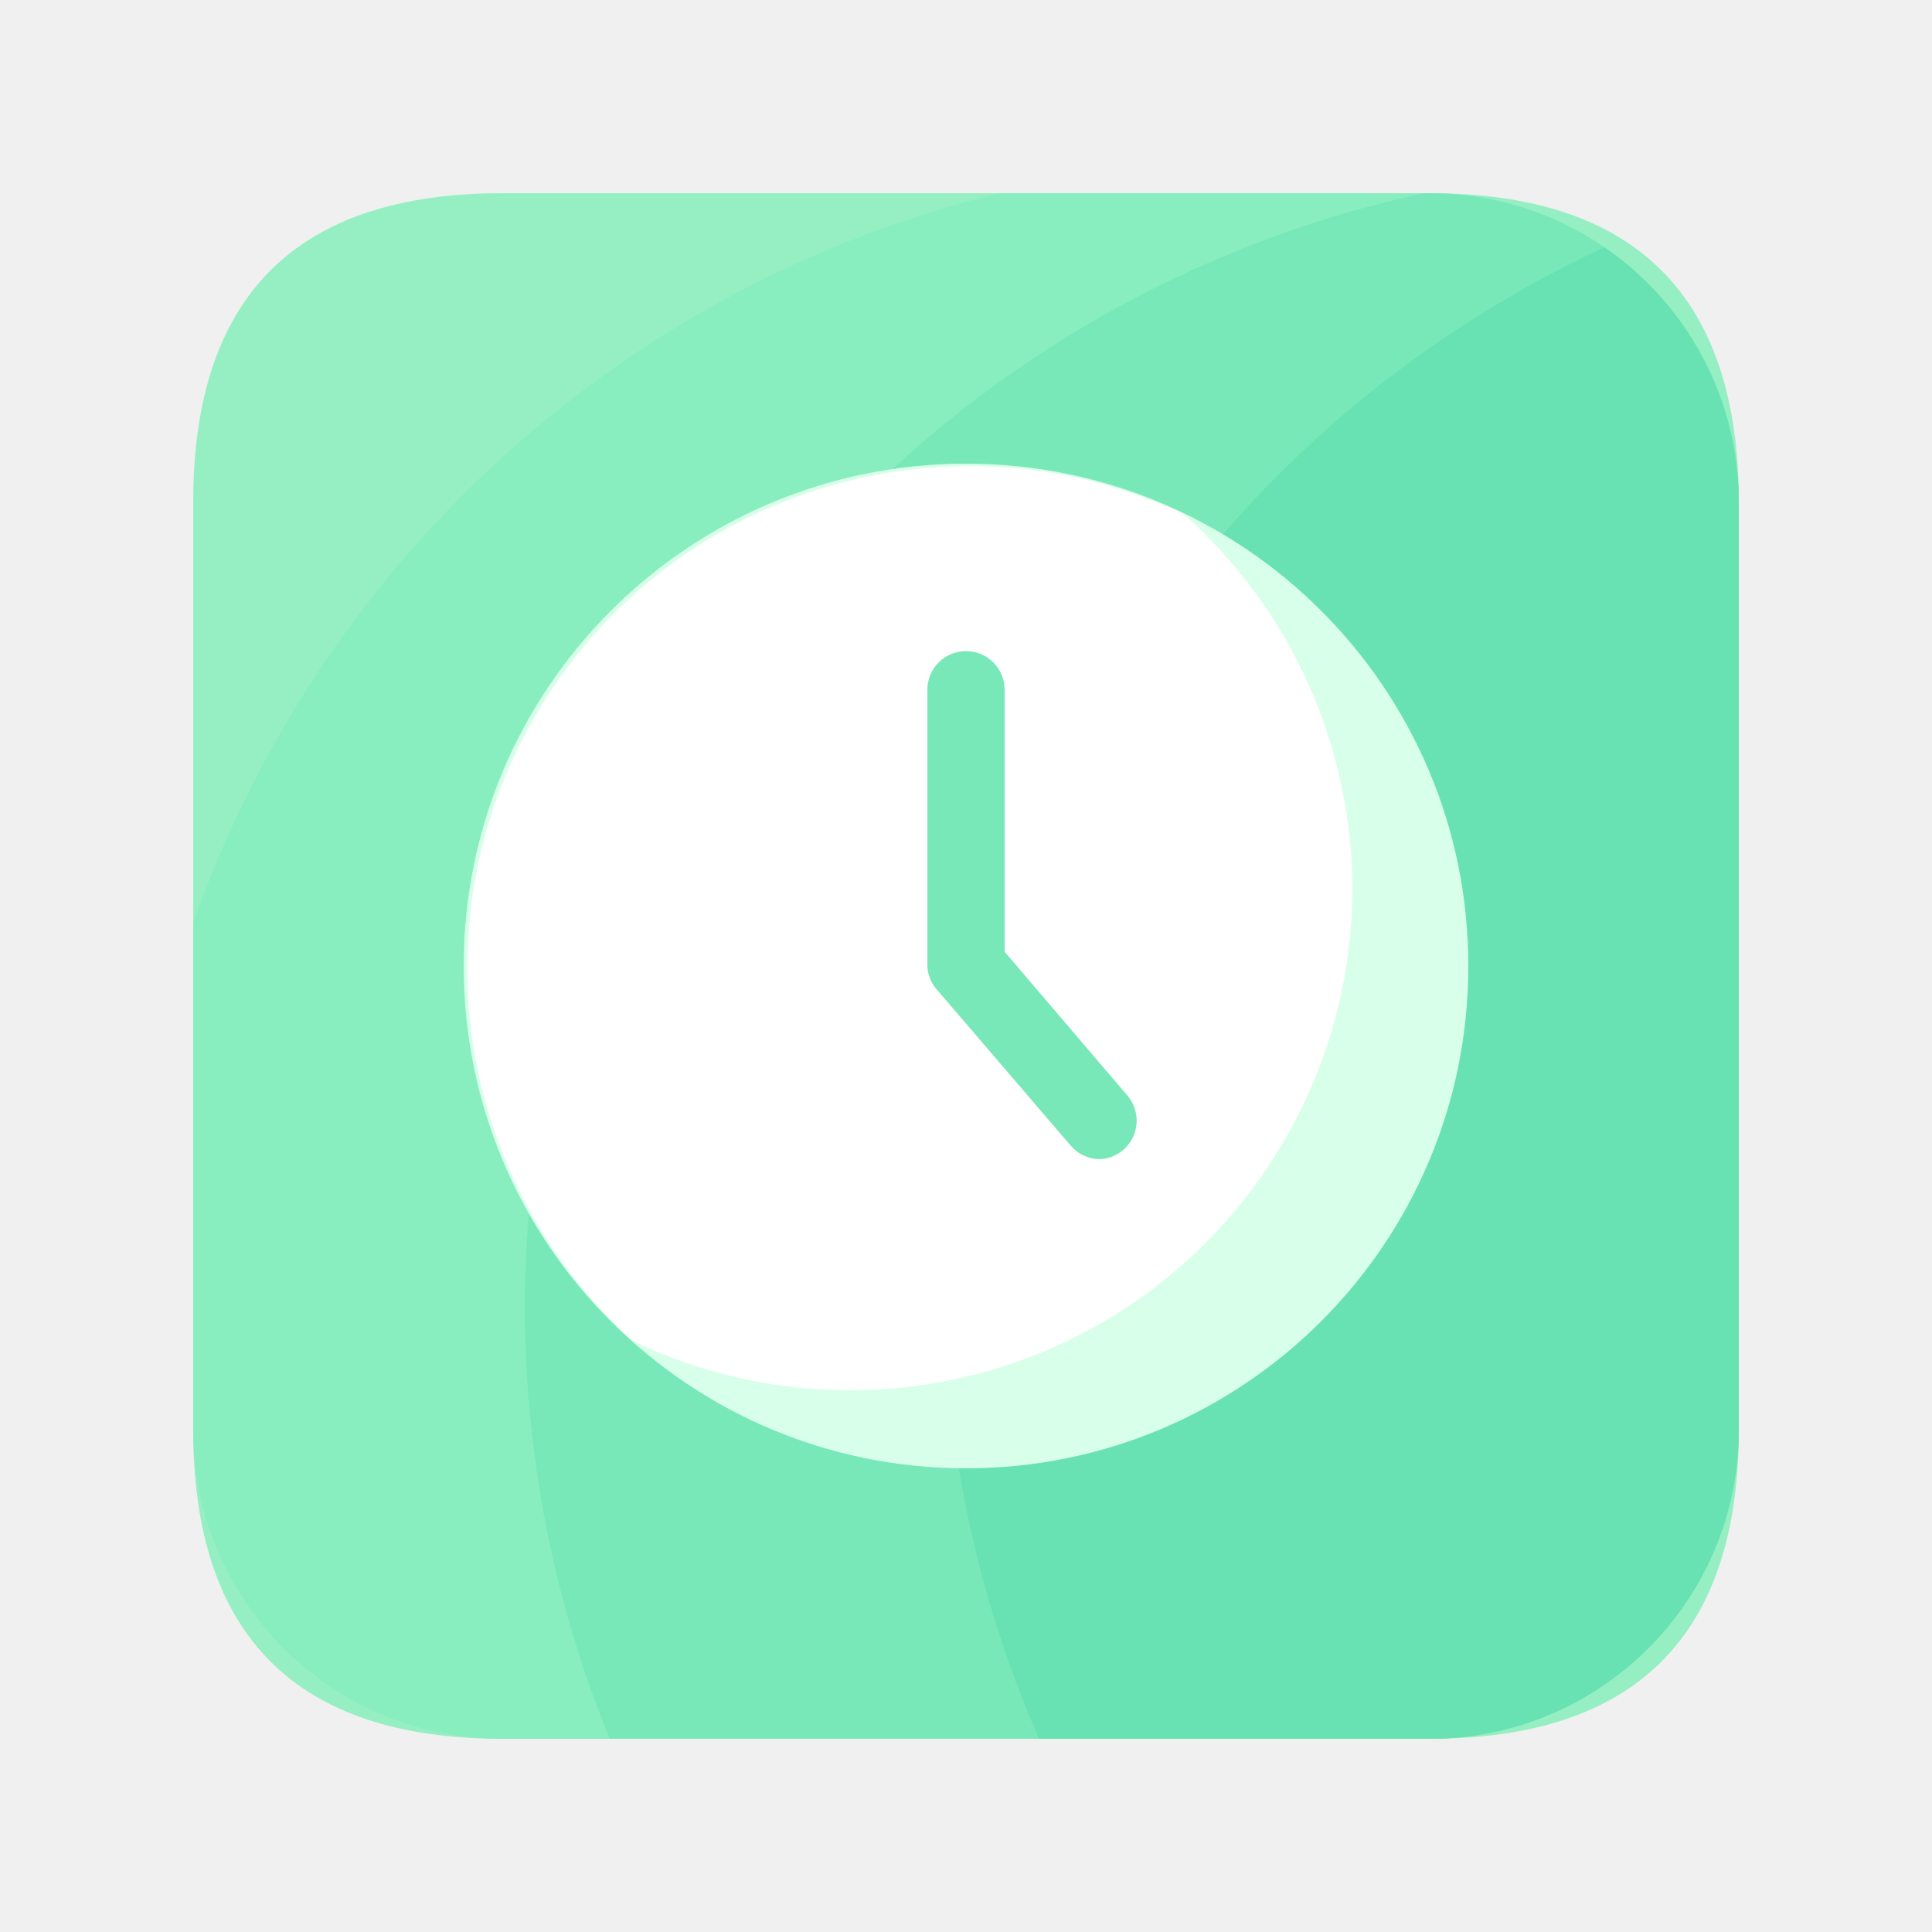
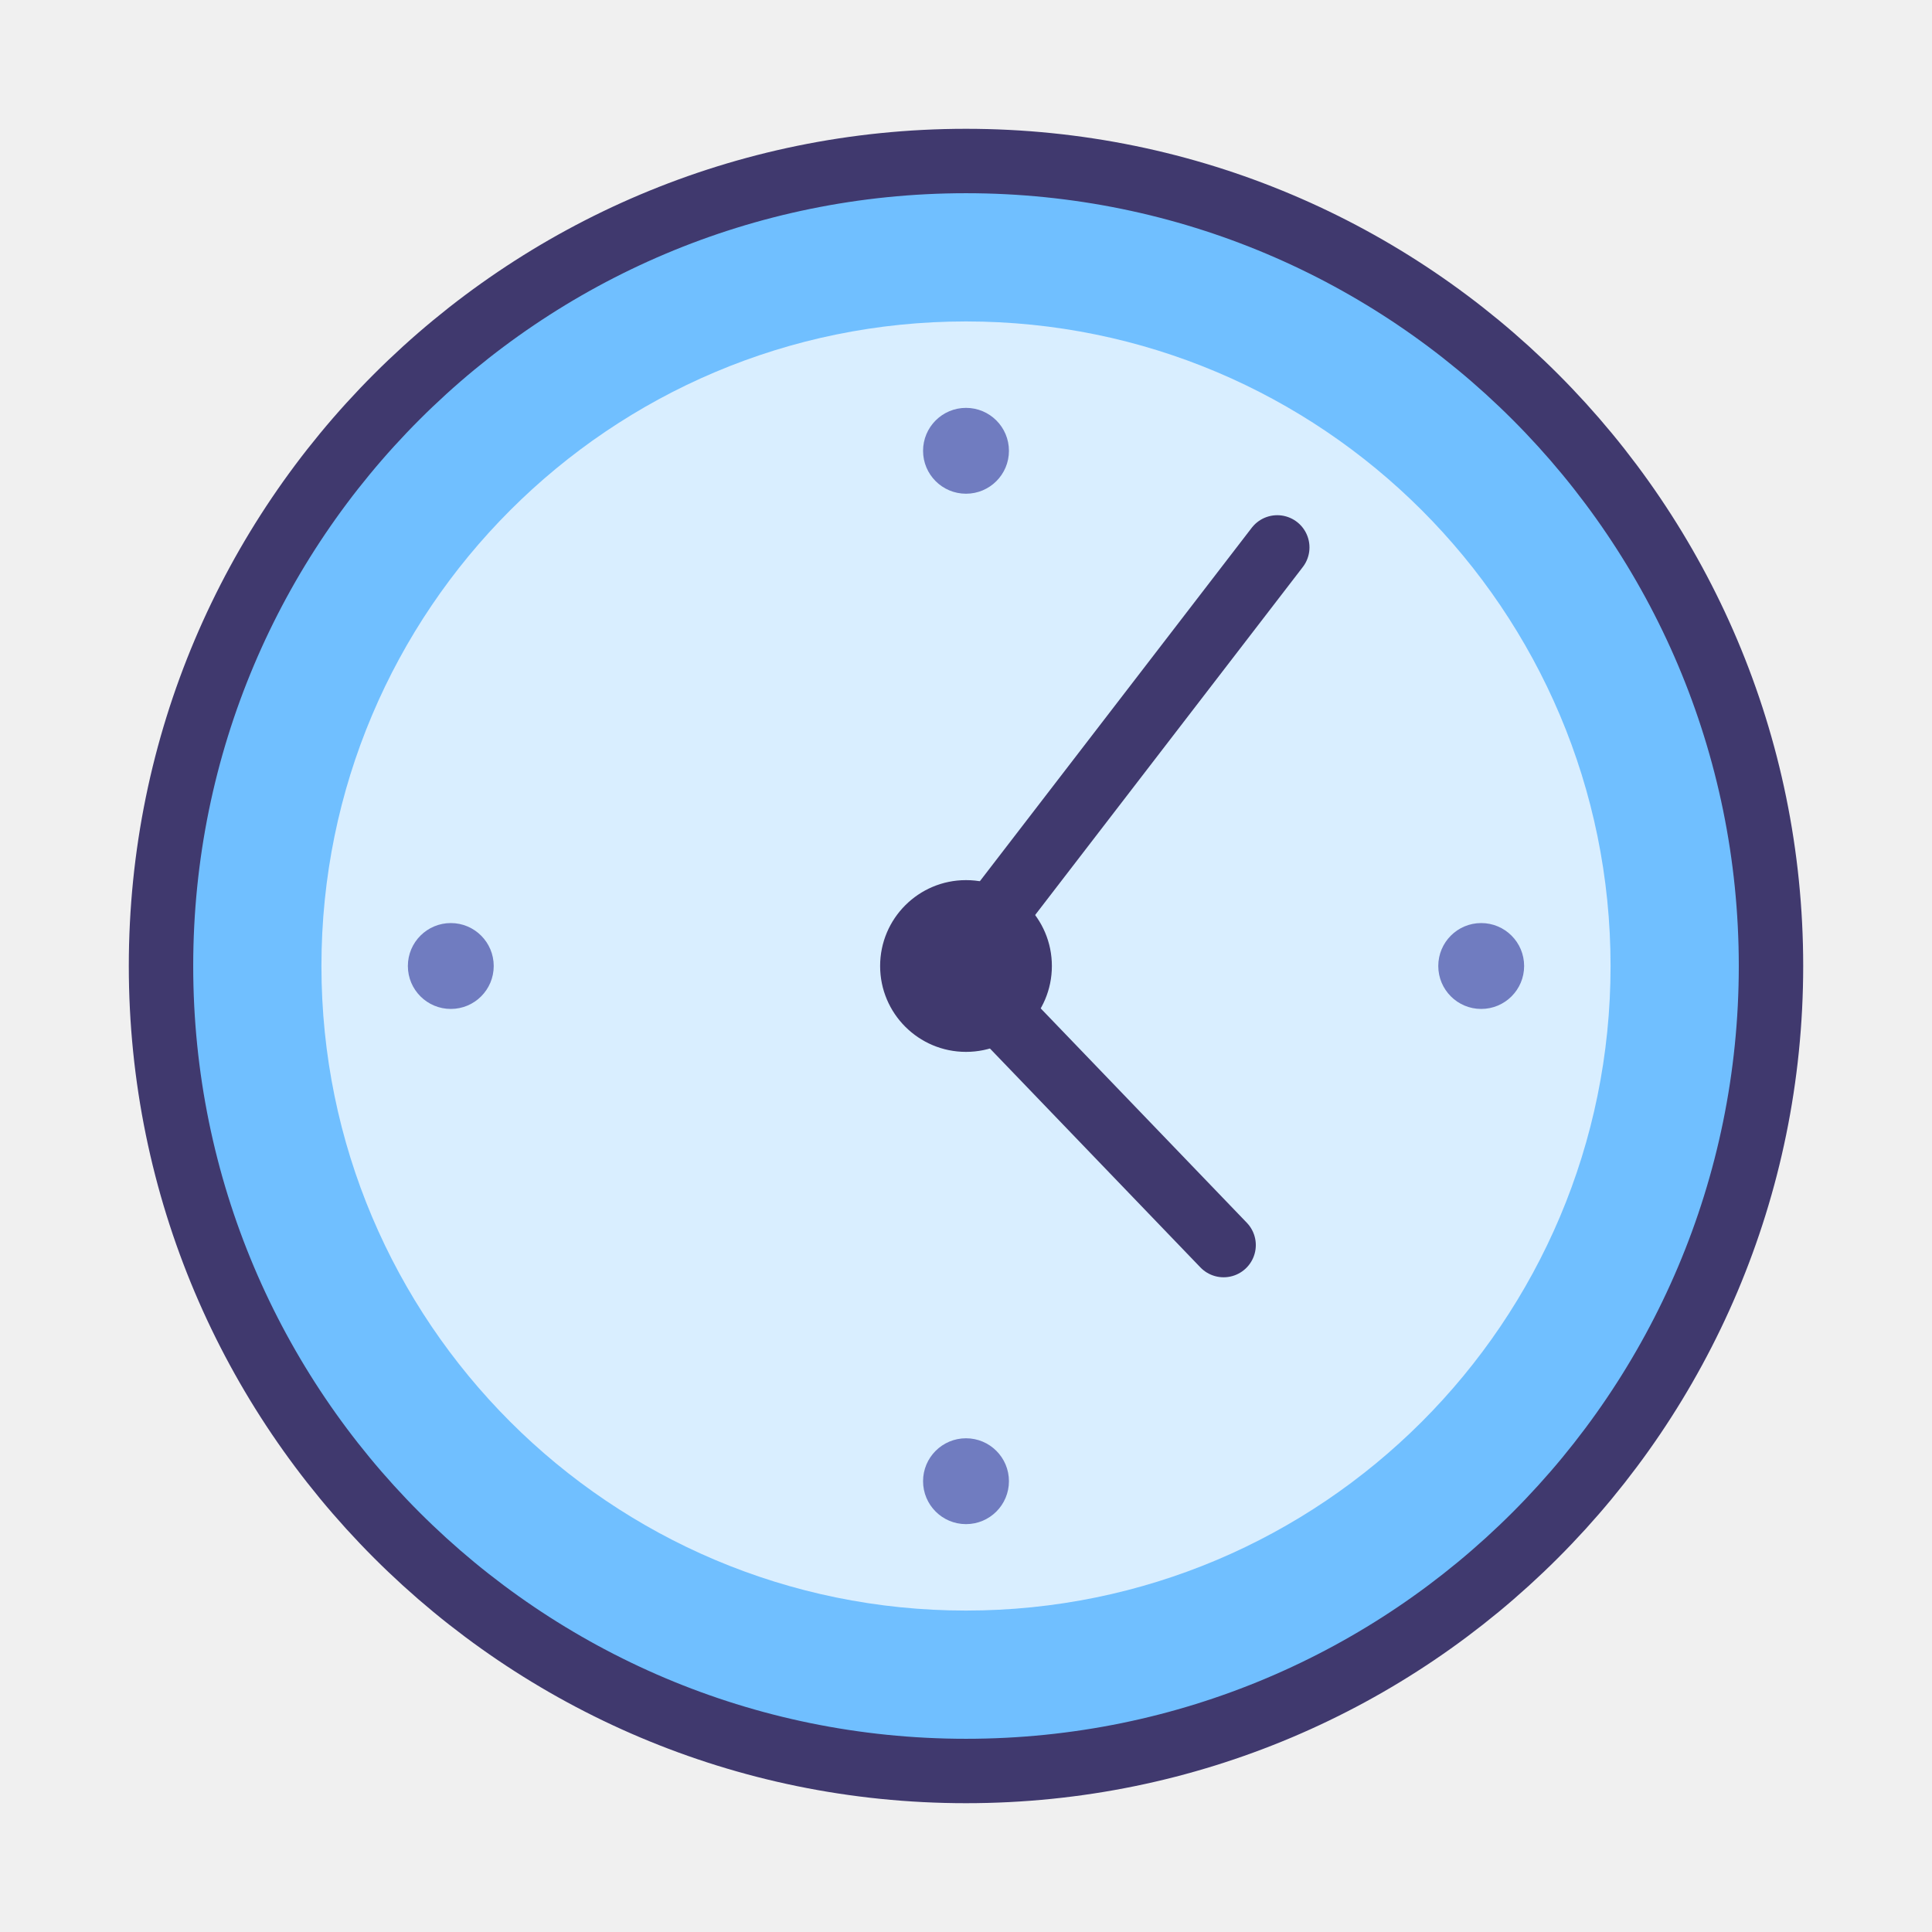
- <svg xmlns="http://www.w3.org/2000/svg" height="40.0pt" stroke-miterlimit="10" style="fill-rule:nonzero;clip-rule:evenodd;stroke-linecap:round;stroke-linejoin:round;" version="1.1" viewBox="0 0 40 40" width="40.0pt" xml:space="preserve">
-   <defs />
-   <g id="无标题">
-     <path d="M10.4 4L29.6 4C33.867 4 36 6.133 36 10.4L36 29.6C36 33.867 33.867 36 29.6 36L10.4 36C6.133 36 4 33.867 4 29.6L4 10.4C4 6.133 6.133 4 10.4 4Z" fill="#95efc2" fill-rule="nonzero" opacity="1" stroke="none" />
-     <path d="M29.6 4L20.696 4C12.935 5.893 6.654 11.577 4 19.112L4 29.6C4 33.135 6.865 36 10.4 36L29.6 36C33.135 36 36 33.135 36 29.6L36 10.4C36 6.865 33.135 4 29.6 4Z" fill="#88edbf" fill-rule="nonzero" opacity="1" stroke="none" />
-     <path d="M29.6 4L29.48 4C22.659 5.475 16.84 9.893 13.588 16.068C10.335 22.243 9.982 29.54 12.624 36L29.6 36C33.135 36 36 33.135 36 29.6L36 10.4C36 6.865 33.135 4 29.6 4Z" fill="#79e8b8" fill-rule="nonzero" opacity="1" stroke="none" />
-     <path d="M19.536 26.536C19.532 29.794 20.205 33.016 21.512 36L29.6 36C33.135 36 36 33.135 36 29.6L36 10.4C36 8.289 34.958 6.313 33.216 5.12C24.874 8.985 19.535 17.342 19.536 26.536Z" fill="#69e2b3" fill-rule="nonzero" opacity="1" stroke="none" />
-     <path d="M9.6 20C9.6 25.744 14.256 30.4 20 30.4C25.744 30.4 30.4 25.744 30.4 20C30.4 14.256 25.744 9.6 20 9.6C14.256 9.6 9.6 14.256 9.6 20Z" fill="#d7ffe9" fill-rule="nonzero" opacity="1" stroke="none" />
-     <path d="M28 18.4C27.995 15.433 26.723 12.61 24.504 10.64C19.843 8.447 14.278 9.996 11.421 14.283C8.565 18.57 9.277 24.302 13.096 27.76C16.316 29.307 20.105 29.093 23.131 27.193C26.157 25.293 27.995 21.973 28 18.4Z" fill="#ffffff" fill-rule="nonzero" opacity="1" stroke="none" />
-     <path d="M20.032 14.28L20.032 20L22.776 23.224" fill="#ffffff" fill-rule="nonzero" opacity="1" stroke="none" />
-     <path d="M22.776 24C22.542 24 22.32 23.898 22.168 23.72L19.424 20.52C19.288 20.38 19.209 20.195 19.2 20L19.2 14.28C19.2 13.838 19.558 13.48 20 13.48C20.442 13.48 20.8 13.838 20.8 14.28L20.8 19.704L23.36 22.704C23.546 22.938 23.585 23.257 23.463 23.53C23.34 23.803 23.075 23.984 22.776 24Z" fill="#79e8b8" fill-rule="nonzero" opacity="1" stroke="none" />
-   </g>
+ <svg xmlns="http://www.w3.org/2000/svg" width="80" height="80" viewBox="0 0 80 80">
+   <path id="path1" fill="#70bfff" stroke="none" d="M 73.801 40 C 73.801 58.668 58.668 73.801 40 73.801 C 21.332 73.801 6.199 58.668 6.199 40 C 6.199 21.332 21.332 6.199 40 6.199 C 58.668 6.199 73.801 21.332 73.801 40 Z" />
+   <path id="path2" fill="#d9eeff" stroke="none" d="M 66.69 40 C 66.69 54.74 54.74 66.69 40 66.69 C 25.26 66.69 13.31 54.74 13.31 40 C 13.31 25.26 25.26 13.31 40 13.31 C 54.74 13.31 66.69 25.26 66.69 40 Z" />
+   <path id="path3" fill="none" stroke="#40396e" stroke-width="2.667" d="M 73.333 40 C 73.333 58.409 58.409 73.333 40 73.333 C 21.591 73.333 6.667 58.409 6.667 40 C 6.667 21.591 21.591 6.667 40 6.667 C 58.409 6.667 73.333 21.591 73.333 40 Z" />
+   <path id="path4" fill="#707cc0" stroke="none" d="M 20.444 40 C 20.444 40.982 19.649 41.778 18.667 41.778 C 17.685 41.778 16.889 40.982 16.889 40 C 16.889 39.018 17.685 38.222 18.667 38.222 C 19.649 38.222 20.444 39.018 20.444 40 Z" />
+   <path id="path5" fill="#707cc0" stroke="none" d="M 63.111 40 C 63.111 40.982 62.315 41.778 61.333 41.778 C 60.351 41.778 59.556 40.982 59.556 40 C 59.556 39.018 60.351 38.222 61.333 38.222 C 62.315 38.222 63.111 39.018 63.111 40 Z" />
+   <path id="path6" fill="#707cc0" stroke="none" d="M 41.778 18.667 C 41.778 19.649 40.982 20.444 40 20.444 C 39.018 20.444 38.222 19.649 38.222 18.667 C 38.222 17.685 39.018 16.889 40 16.889 C 40.982 16.889 41.778 17.685 41.778 18.667 Z" />
+   <path id="path7" fill="#707cc0" stroke="none" d="M 41.778 61.333 C 41.778 62.315 40.982 63.111 40 63.111 C 39.018 63.111 38.222 62.315 38.222 61.333 C 38.222 60.351 39.018 59.556 40 59.556 C 40.982 59.556 41.778 60.351 41.778 61.333 Z" />
+   <path id="path8" fill="none" stroke="#40396e" stroke-width="2.667" stroke-linecap="round" stroke-linejoin="round" d="M 52.889 22.667 L 39.556 40 L 50.667 51.556" />
+   <path id="path9" fill="#40396e" stroke="none" d="M 43.556 40 C 43.556 41.964 41.964 43.556 40 43.556 C 38.036 43.556 36.444 41.964 36.444 40 C 36.444 38.036 38.036 36.444 40 36.444 C 41.964 36.444 43.556 38.036 43.556 40 Z" />
</svg>
